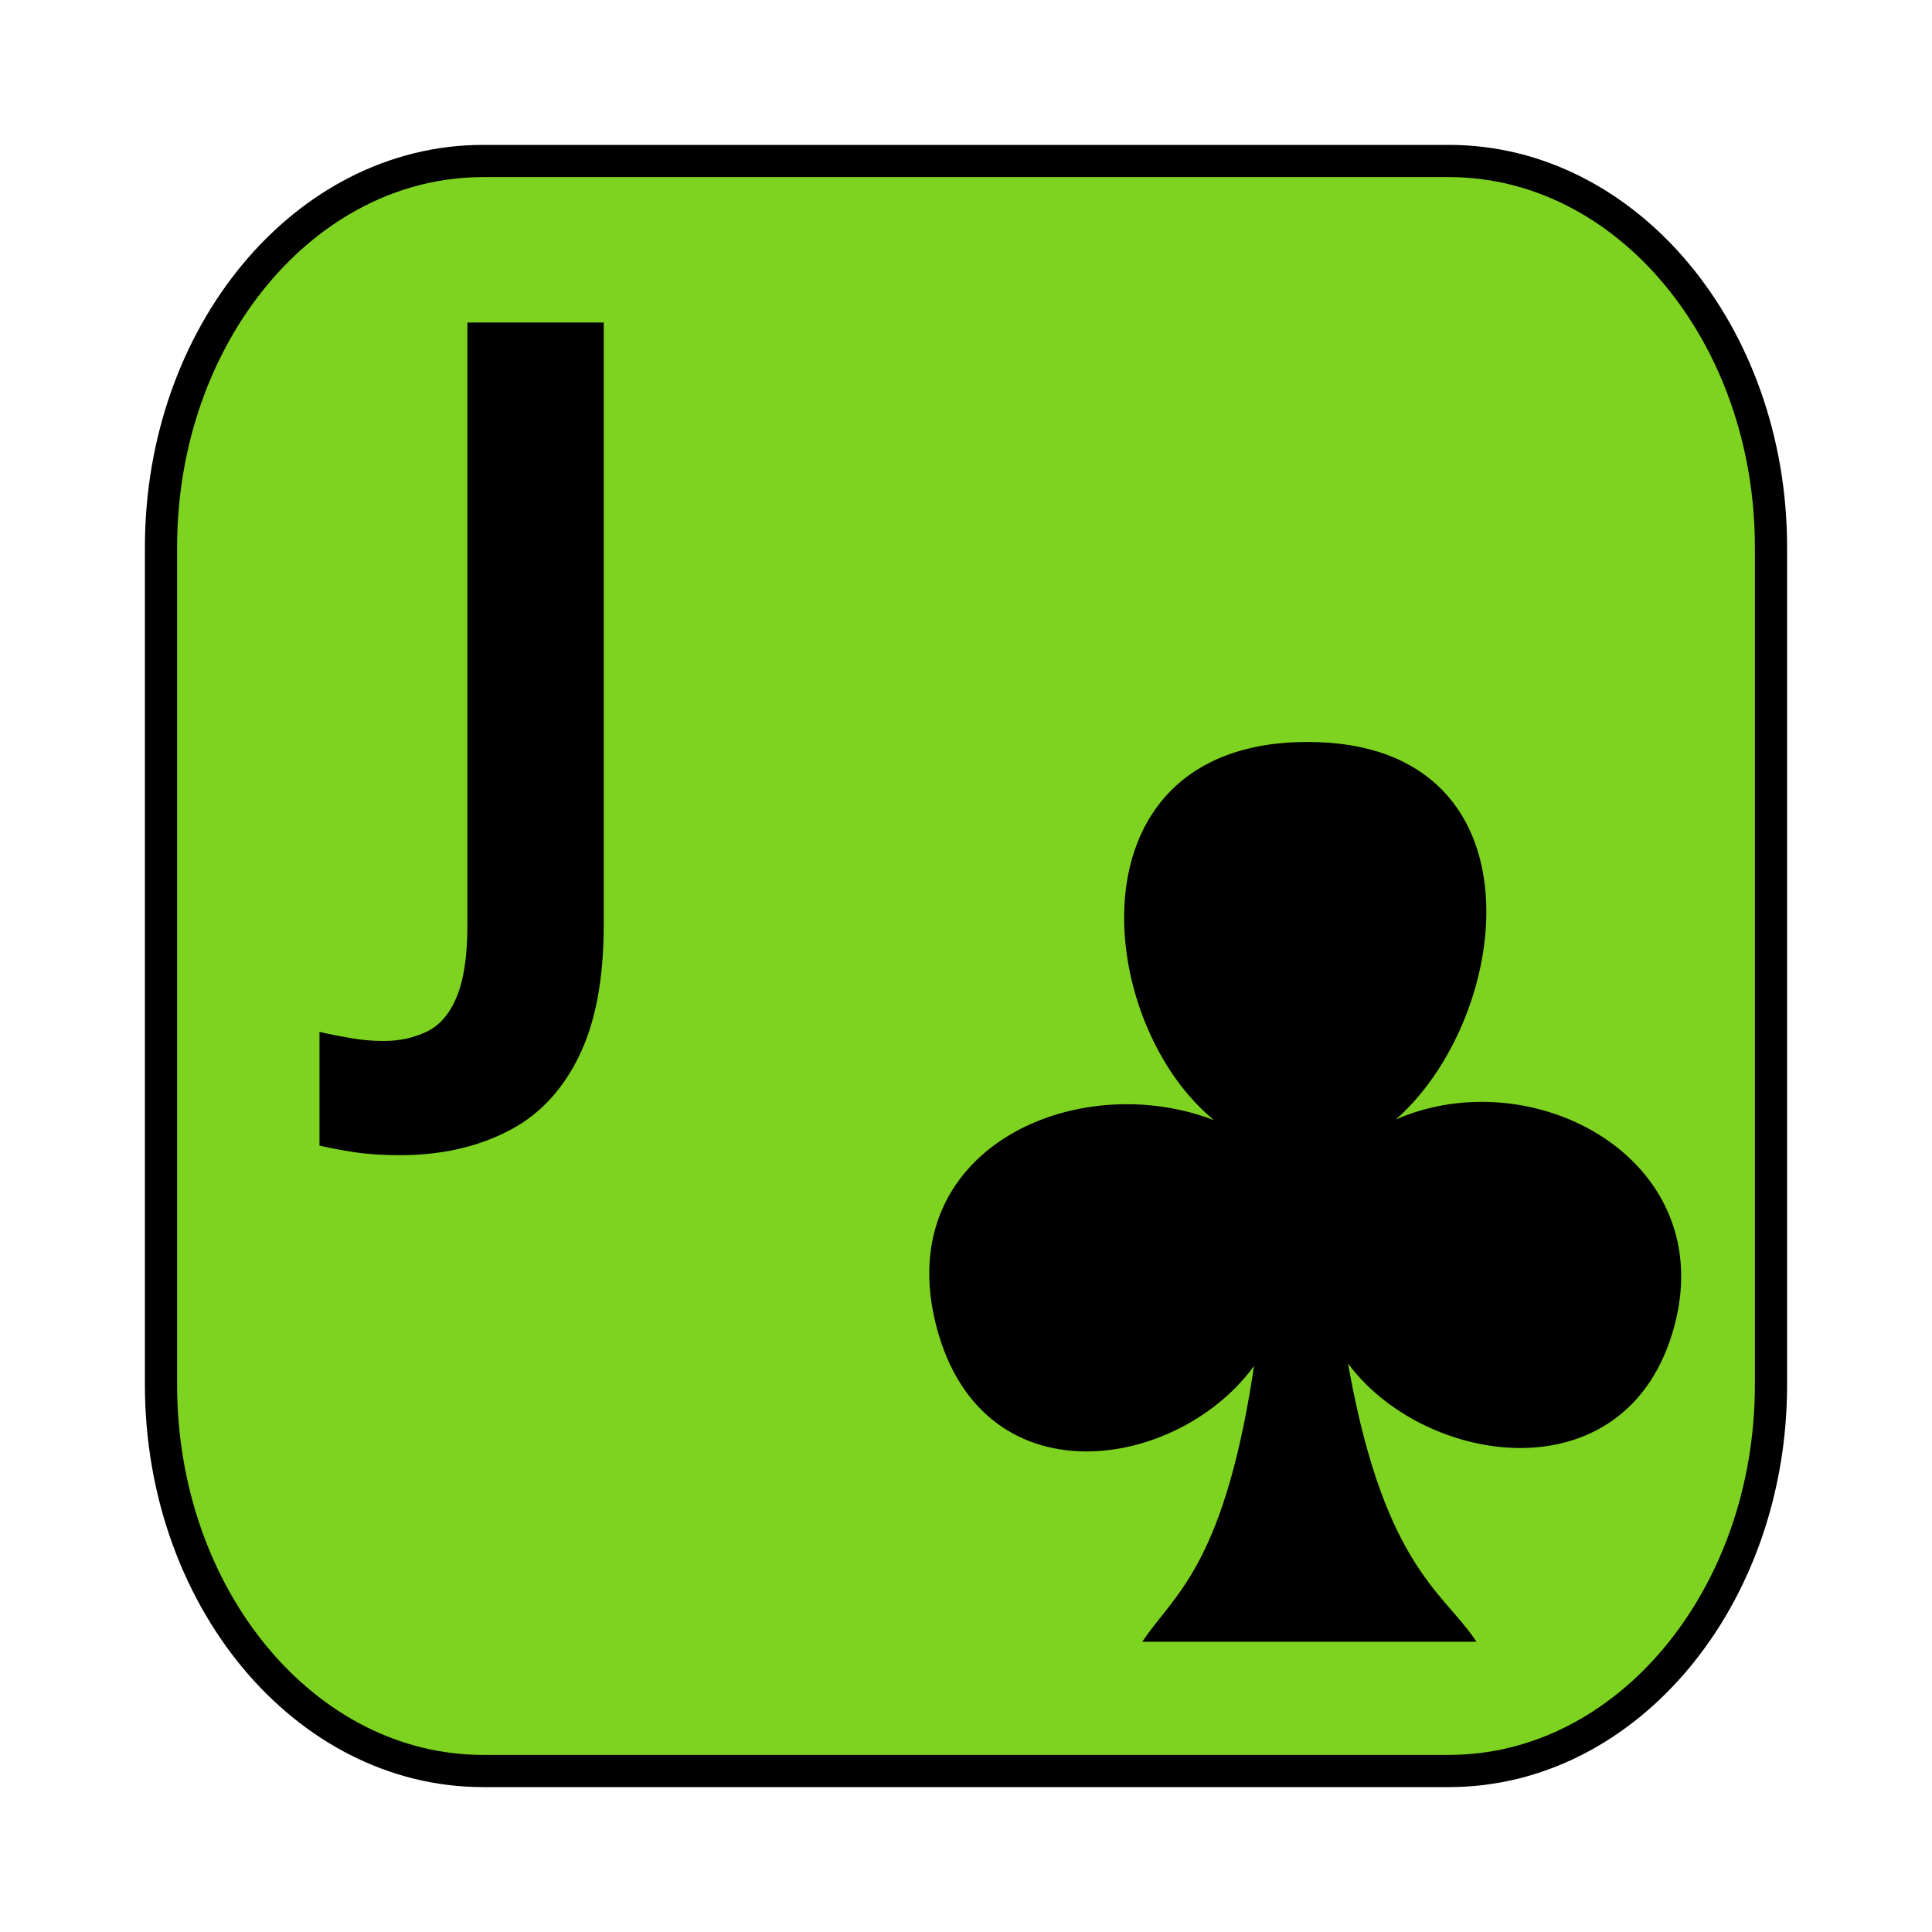
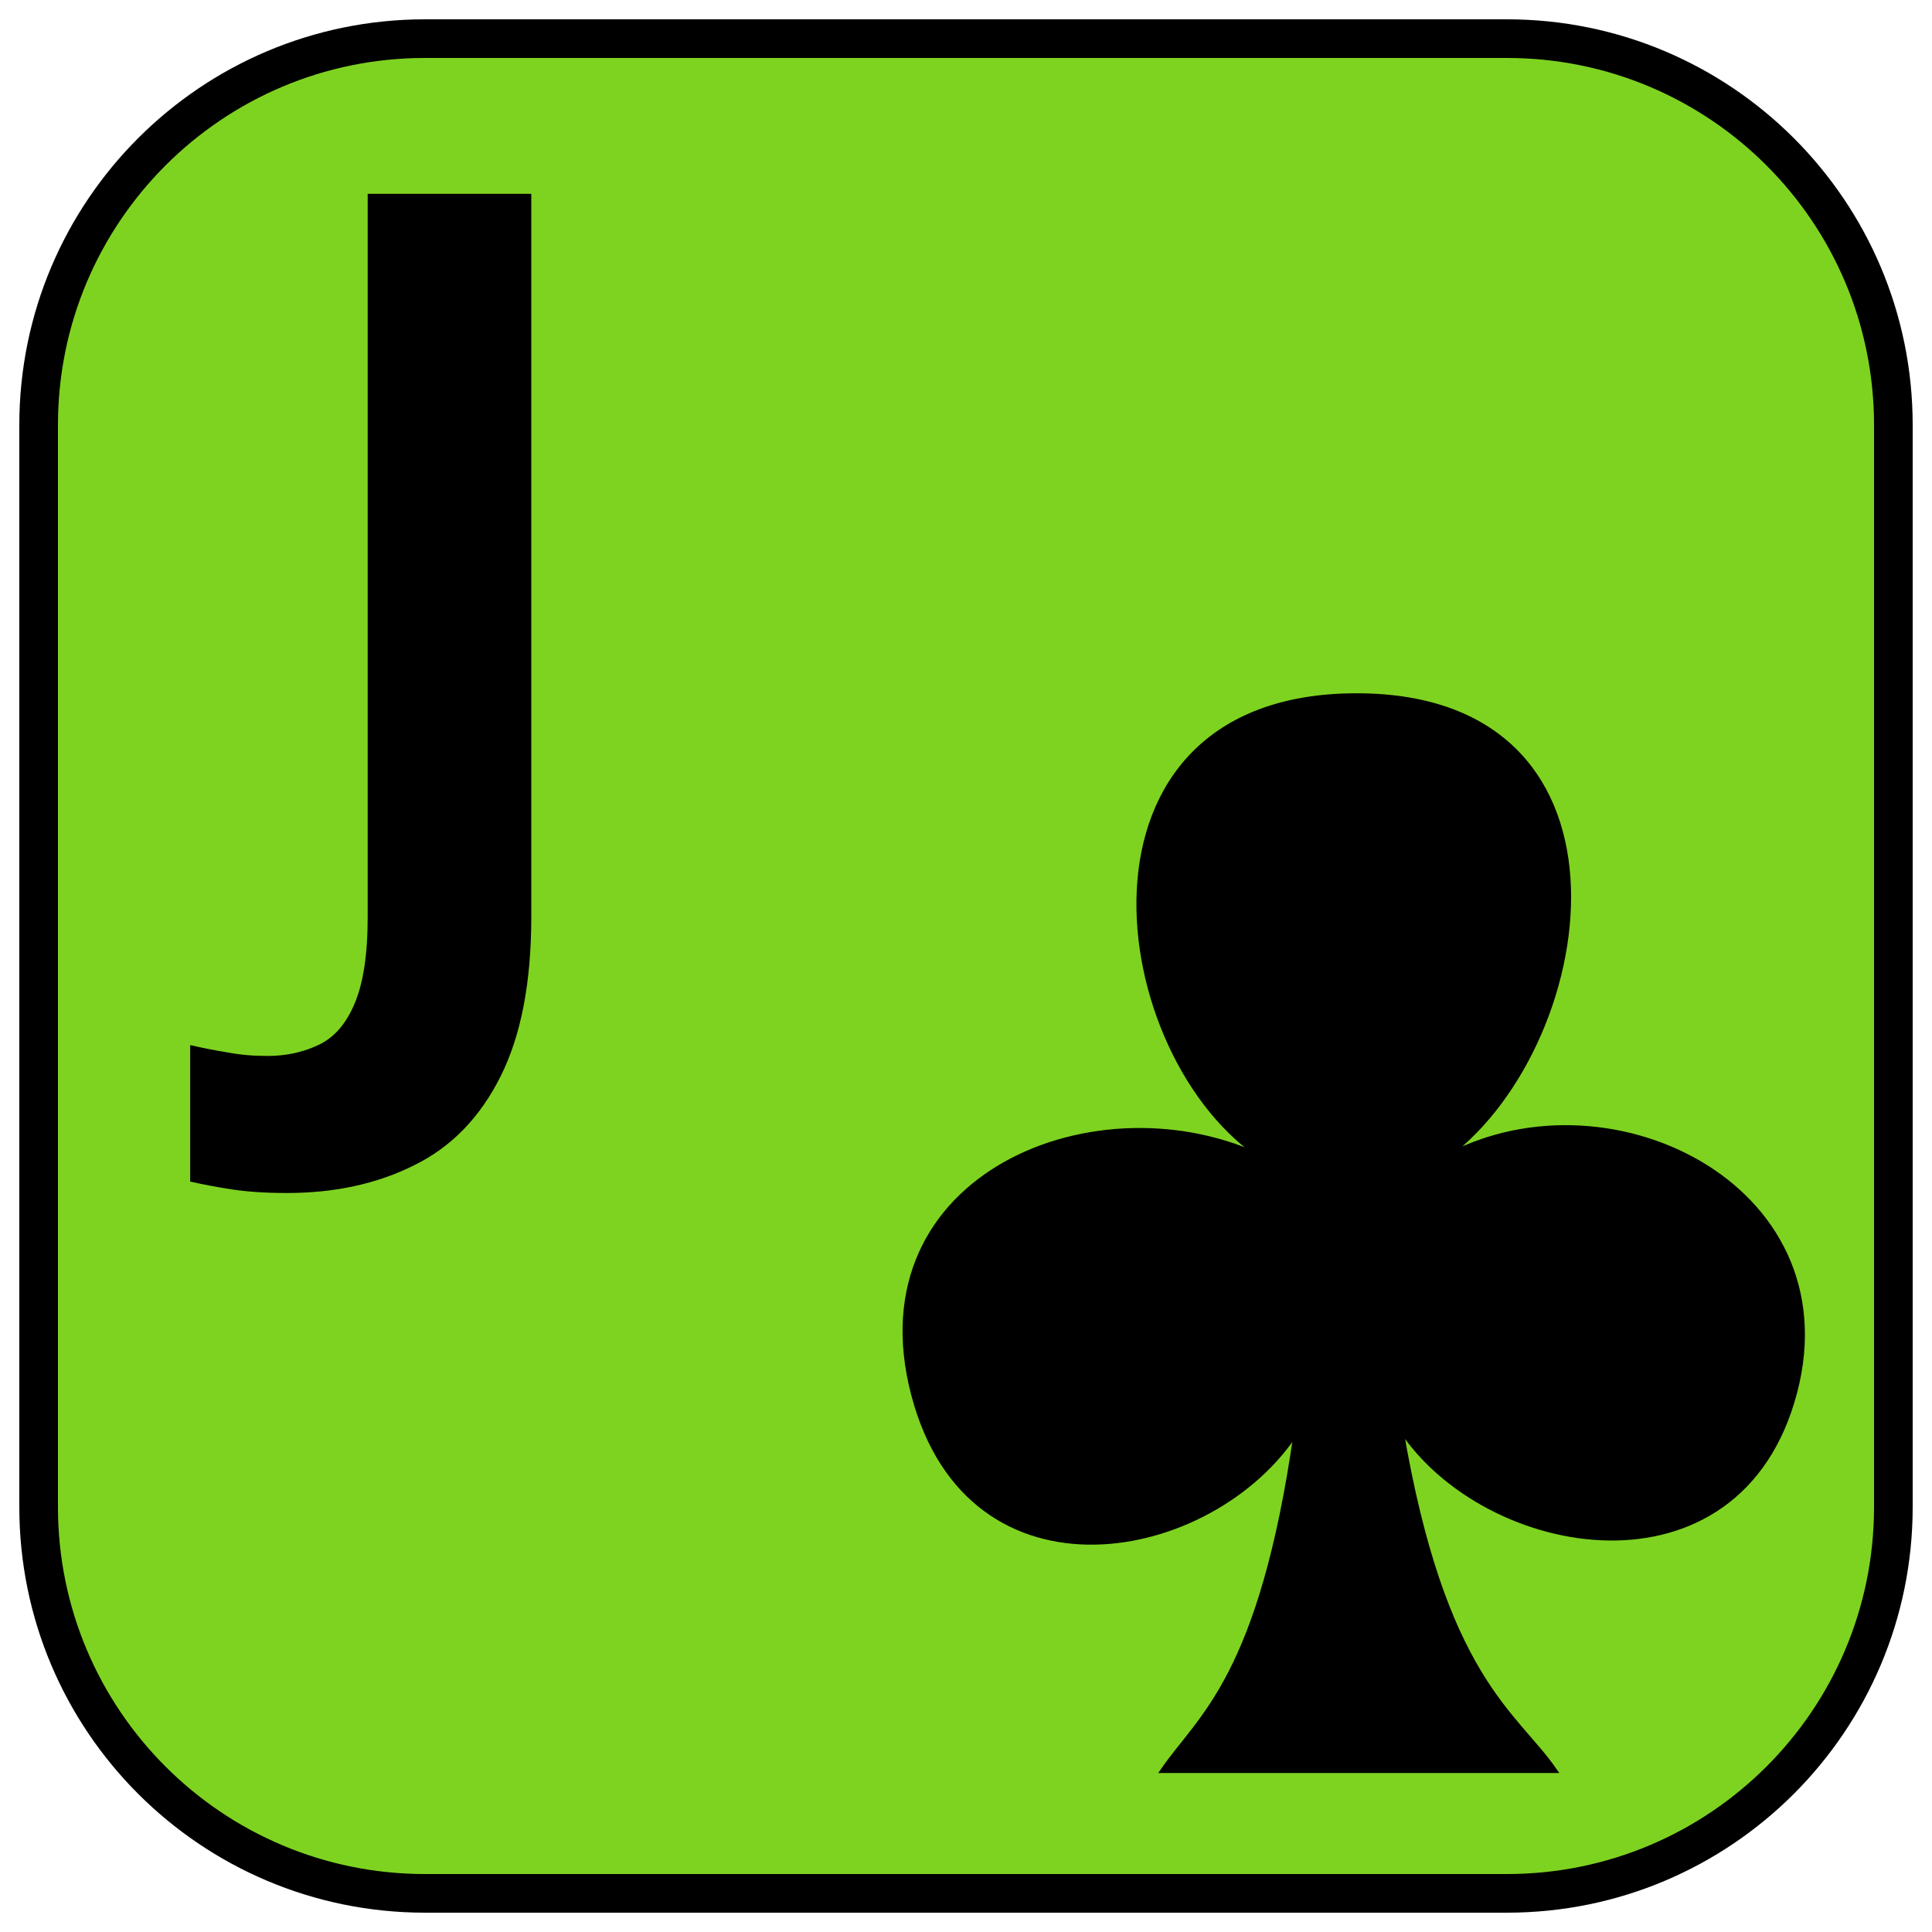
- <svg xmlns="http://www.w3.org/2000/svg" width="60" height="60">
+ <svg xmlns="http://www.w3.org/2000/svg" xmlns:xlink="http://www.w3.org/1999/xlink" width="50" height="50">
+   <defs>
+     <g id="border">
+       <rect x="1" y="1" height="48" width="48" rx="10" ry="10" style="fill:#7ed321;fill-opacity:1;stroke:#000000;stroke-width:1;stroke-linejoin:round;stroke-miterlimit:4;stroke-opacity:1;stroke-dasharray:none" />
+     </g>
+     <g id="club">
+       <path style="color:#000000;fill:#000000;fill-opacity:1;fill-rule:nonzero;stroke:#000000;stroke-width:0.134;stroke-linecap:butt;stroke-linejoin:miter;stroke-miterlimit:4;stroke-opacity:1;stroke-dashoffset:0;marker:none;visibility:visible;display:block;overflow:visible" d="m -2.25,0.0 c -4.287,-2.112 -10.593,0.407 -9.101, 6.091 1.454, 5.539 7.733,4.323 9.904,0.952 -0.906,6.393 -2.497,7.388 -3.45,8.775 l 10.123,0 c -1.026,-1.484 -2.888,-2.383 -3.98,-8.863 2.188,3.366 8.765,4.533 10.198,-0.926 1.41,-5.37 -4.944,-8.428 -9.169,-5.997 4.052,-2.806 5.507,-12.023 -2.167,-12.023 -7.749,0 -6.456,9.397 -2.357,11.991 z" />
+     </g>
+   </defs>
  <g id="Jc">
-     <rect y="5" x="5" height="50" width="50" rx="10" ry="12" style="fill:#7ed321;fill-opacity:1;stroke:#000000;stroke-width:1;stroke-linejoin:round;stroke-miterlimit:4;stroke-opacity:1;stroke-dasharray:none" />
-     <text transform="translate(-5.5,0.0)" y="30" x="17.5" style="font-size:28px;font-style:normal;font-variant:normal;font-weight:bold;font-stretch:normal;text-align:start;line-height:125%;letter-spacing:0px;word-spacing:0px;writing-mode:lr-tb;text-anchor:start;fill:#000000;fill-opacity:1;stroke:none;font-family:Verdana;-inkscape-font-specification:Verdana Bold">
+     <use xlink:href="#border" />
+     <text x="7.0" y="25" style="font-size:28px;font-style:normal;font-variant:normal;font-weight:bold;font-stretch:normal;text-align:start;line-height:125%;letter-spacing:0px;word-spacing:0px;writing-mode:lr-tb;text-anchor:start;fill:#000000;fill-opacity:1;stroke:none;font-family:Verdana;-inkscape-font-specification:Verdana Bold">
      <tspan>J</tspan>
    </text>
-     <path transform="translate(15.5,-10.0)" style="color:#000000;fill:#000000;fill-opacity:1;fill-rule:nonzero;stroke:#000000;stroke-width:0.134;stroke-linecap:butt;stroke-linejoin:miter;stroke-miterlimit:4;stroke-opacity:1;stroke-dashoffset:0;marker:none;visibility:visible;display:block;overflow:visible" d="m 22.75,45.1 c -4.287,-2.112 -10.593,0.407 -9.101,6.091 1.454,5.539 7.733,4.323 9.904,0.952 -0.906,6.393 -2.497,7.388 -3.45,8.775 l 10.123,0 c -1.026,-1.484 -2.888,-2.383 -3.98,-8.863 2.188,3.366 8.765,4.533 10.198,-0.926 1.41,-5.37 -4.944,-8.428 -9.169,-5.997 4.052,-2.806 5.507,-12.023 -2.167,-12.023 -7.749,0 -6.456,9.397 -2.357,11.991 z" />
+     <use x="35" y="30" xlink:href="#club" />
  </g>
</svg>
